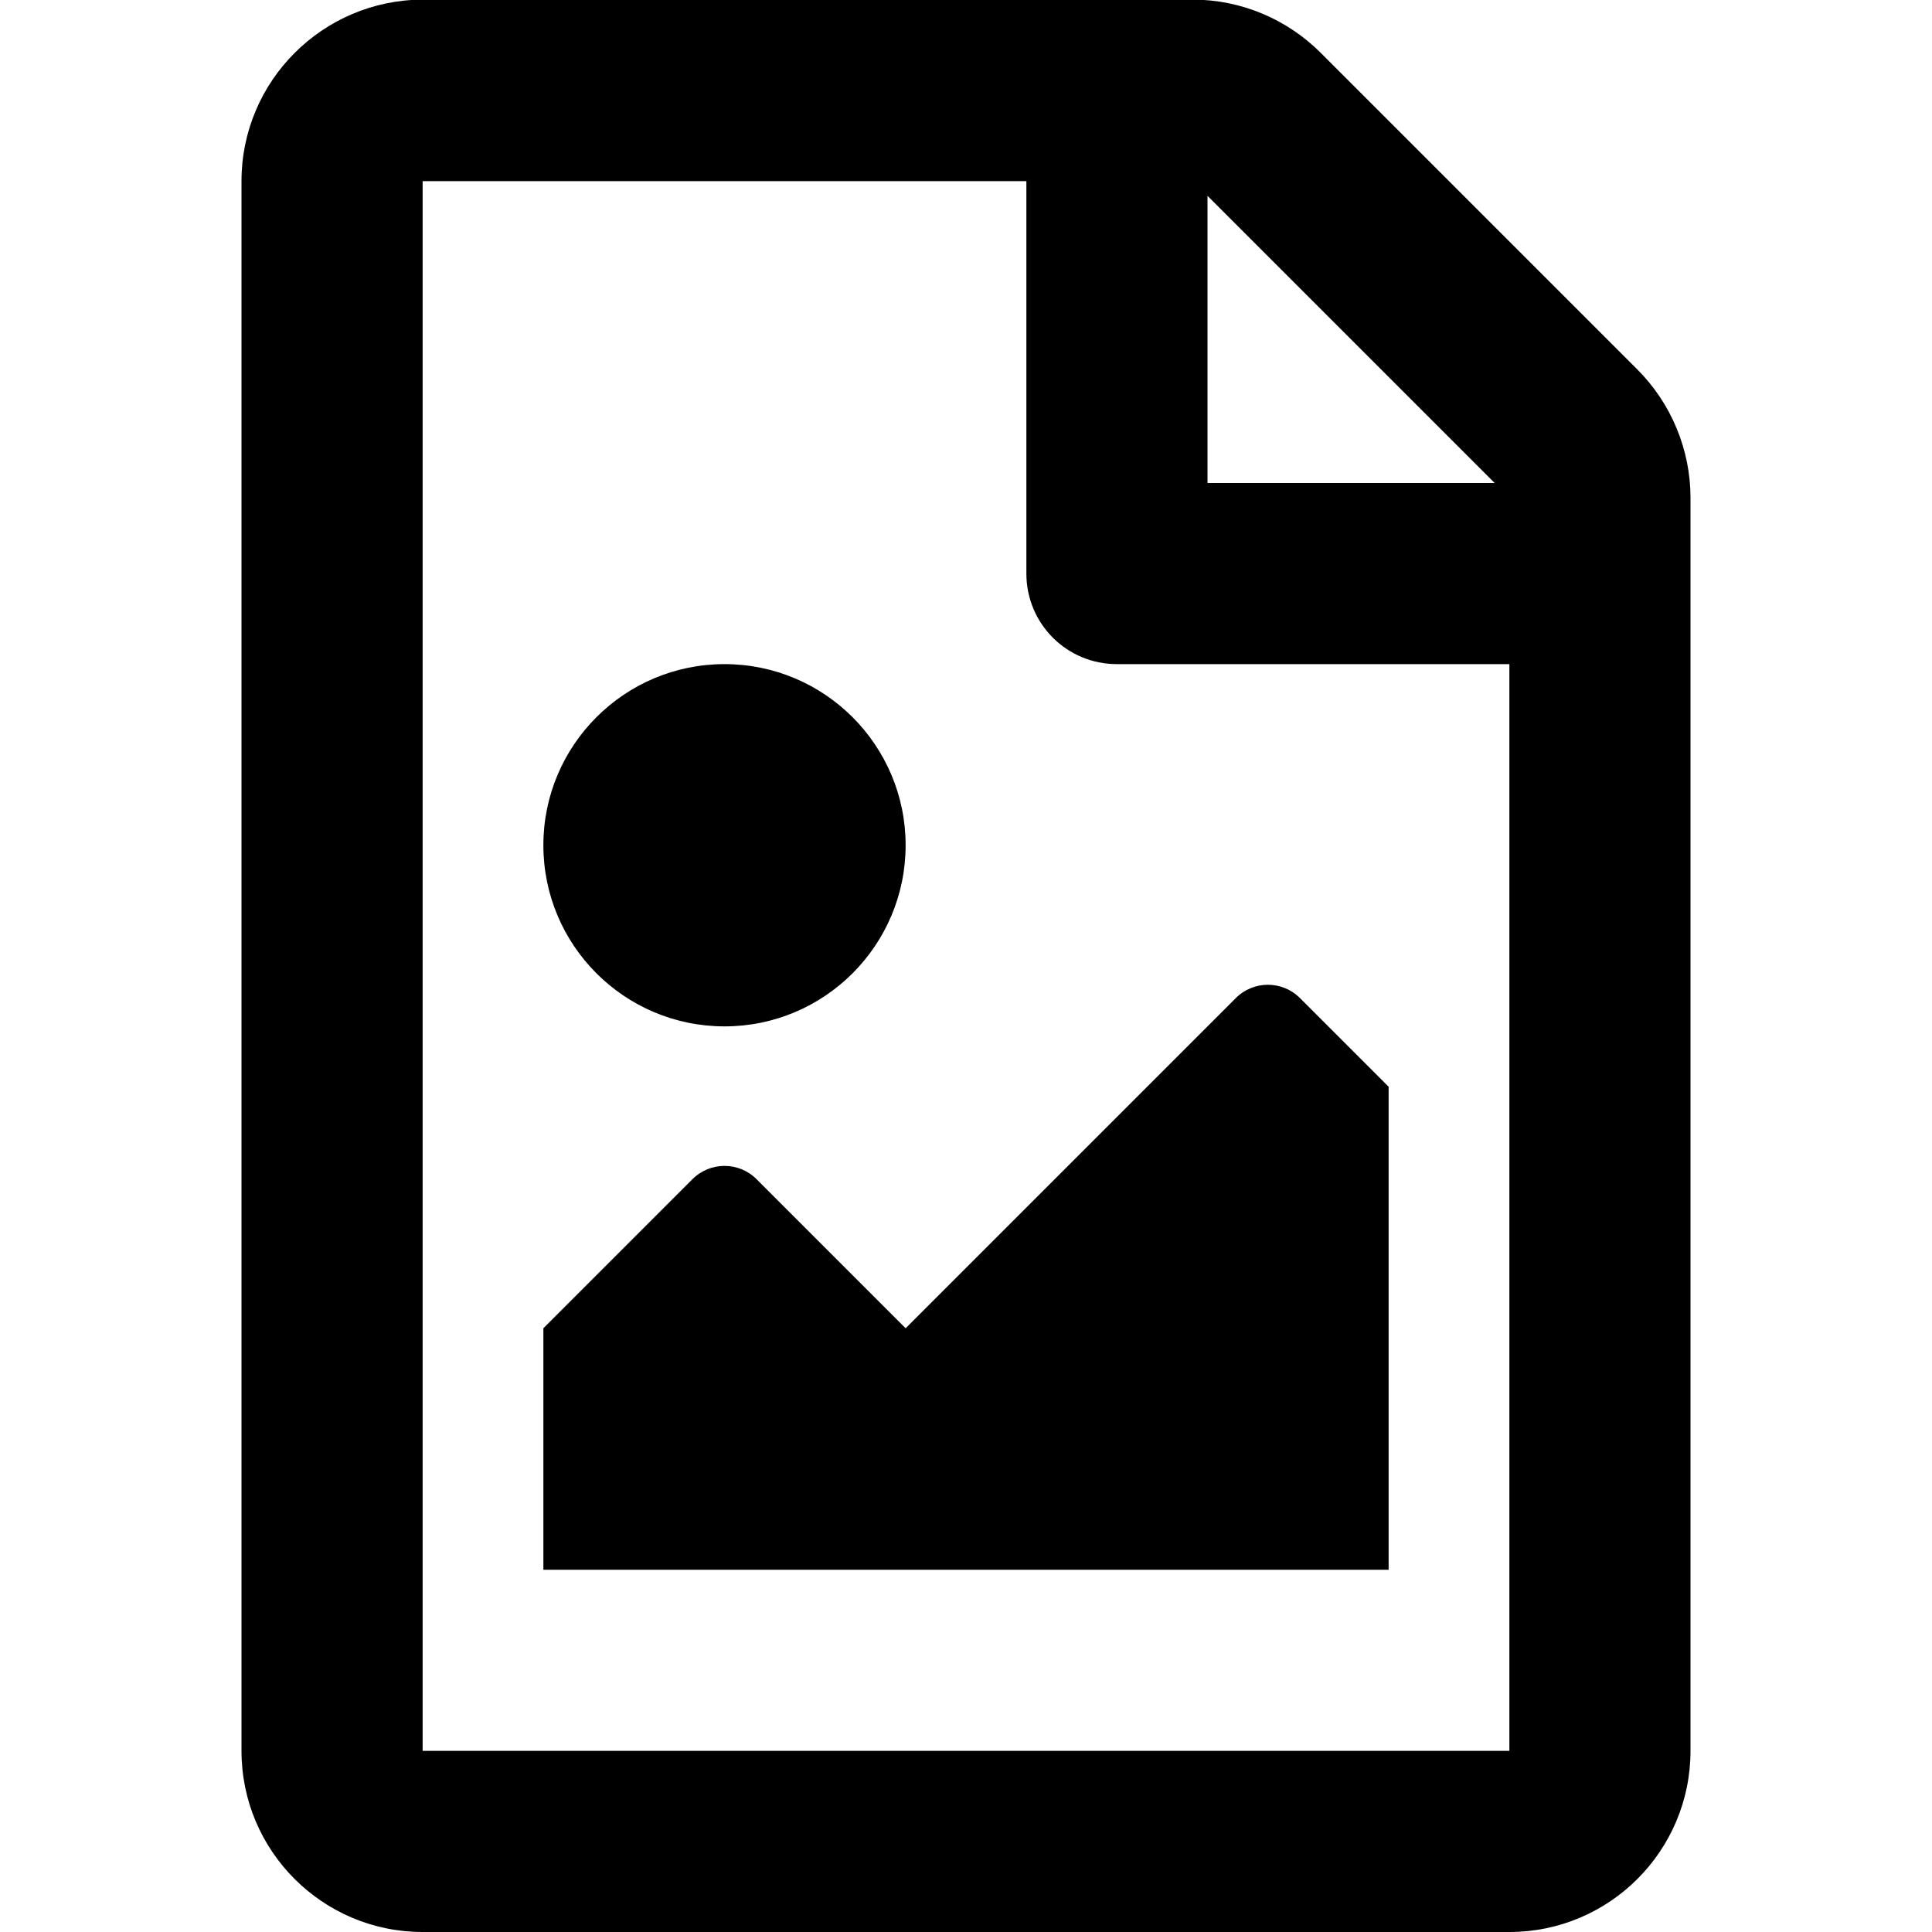
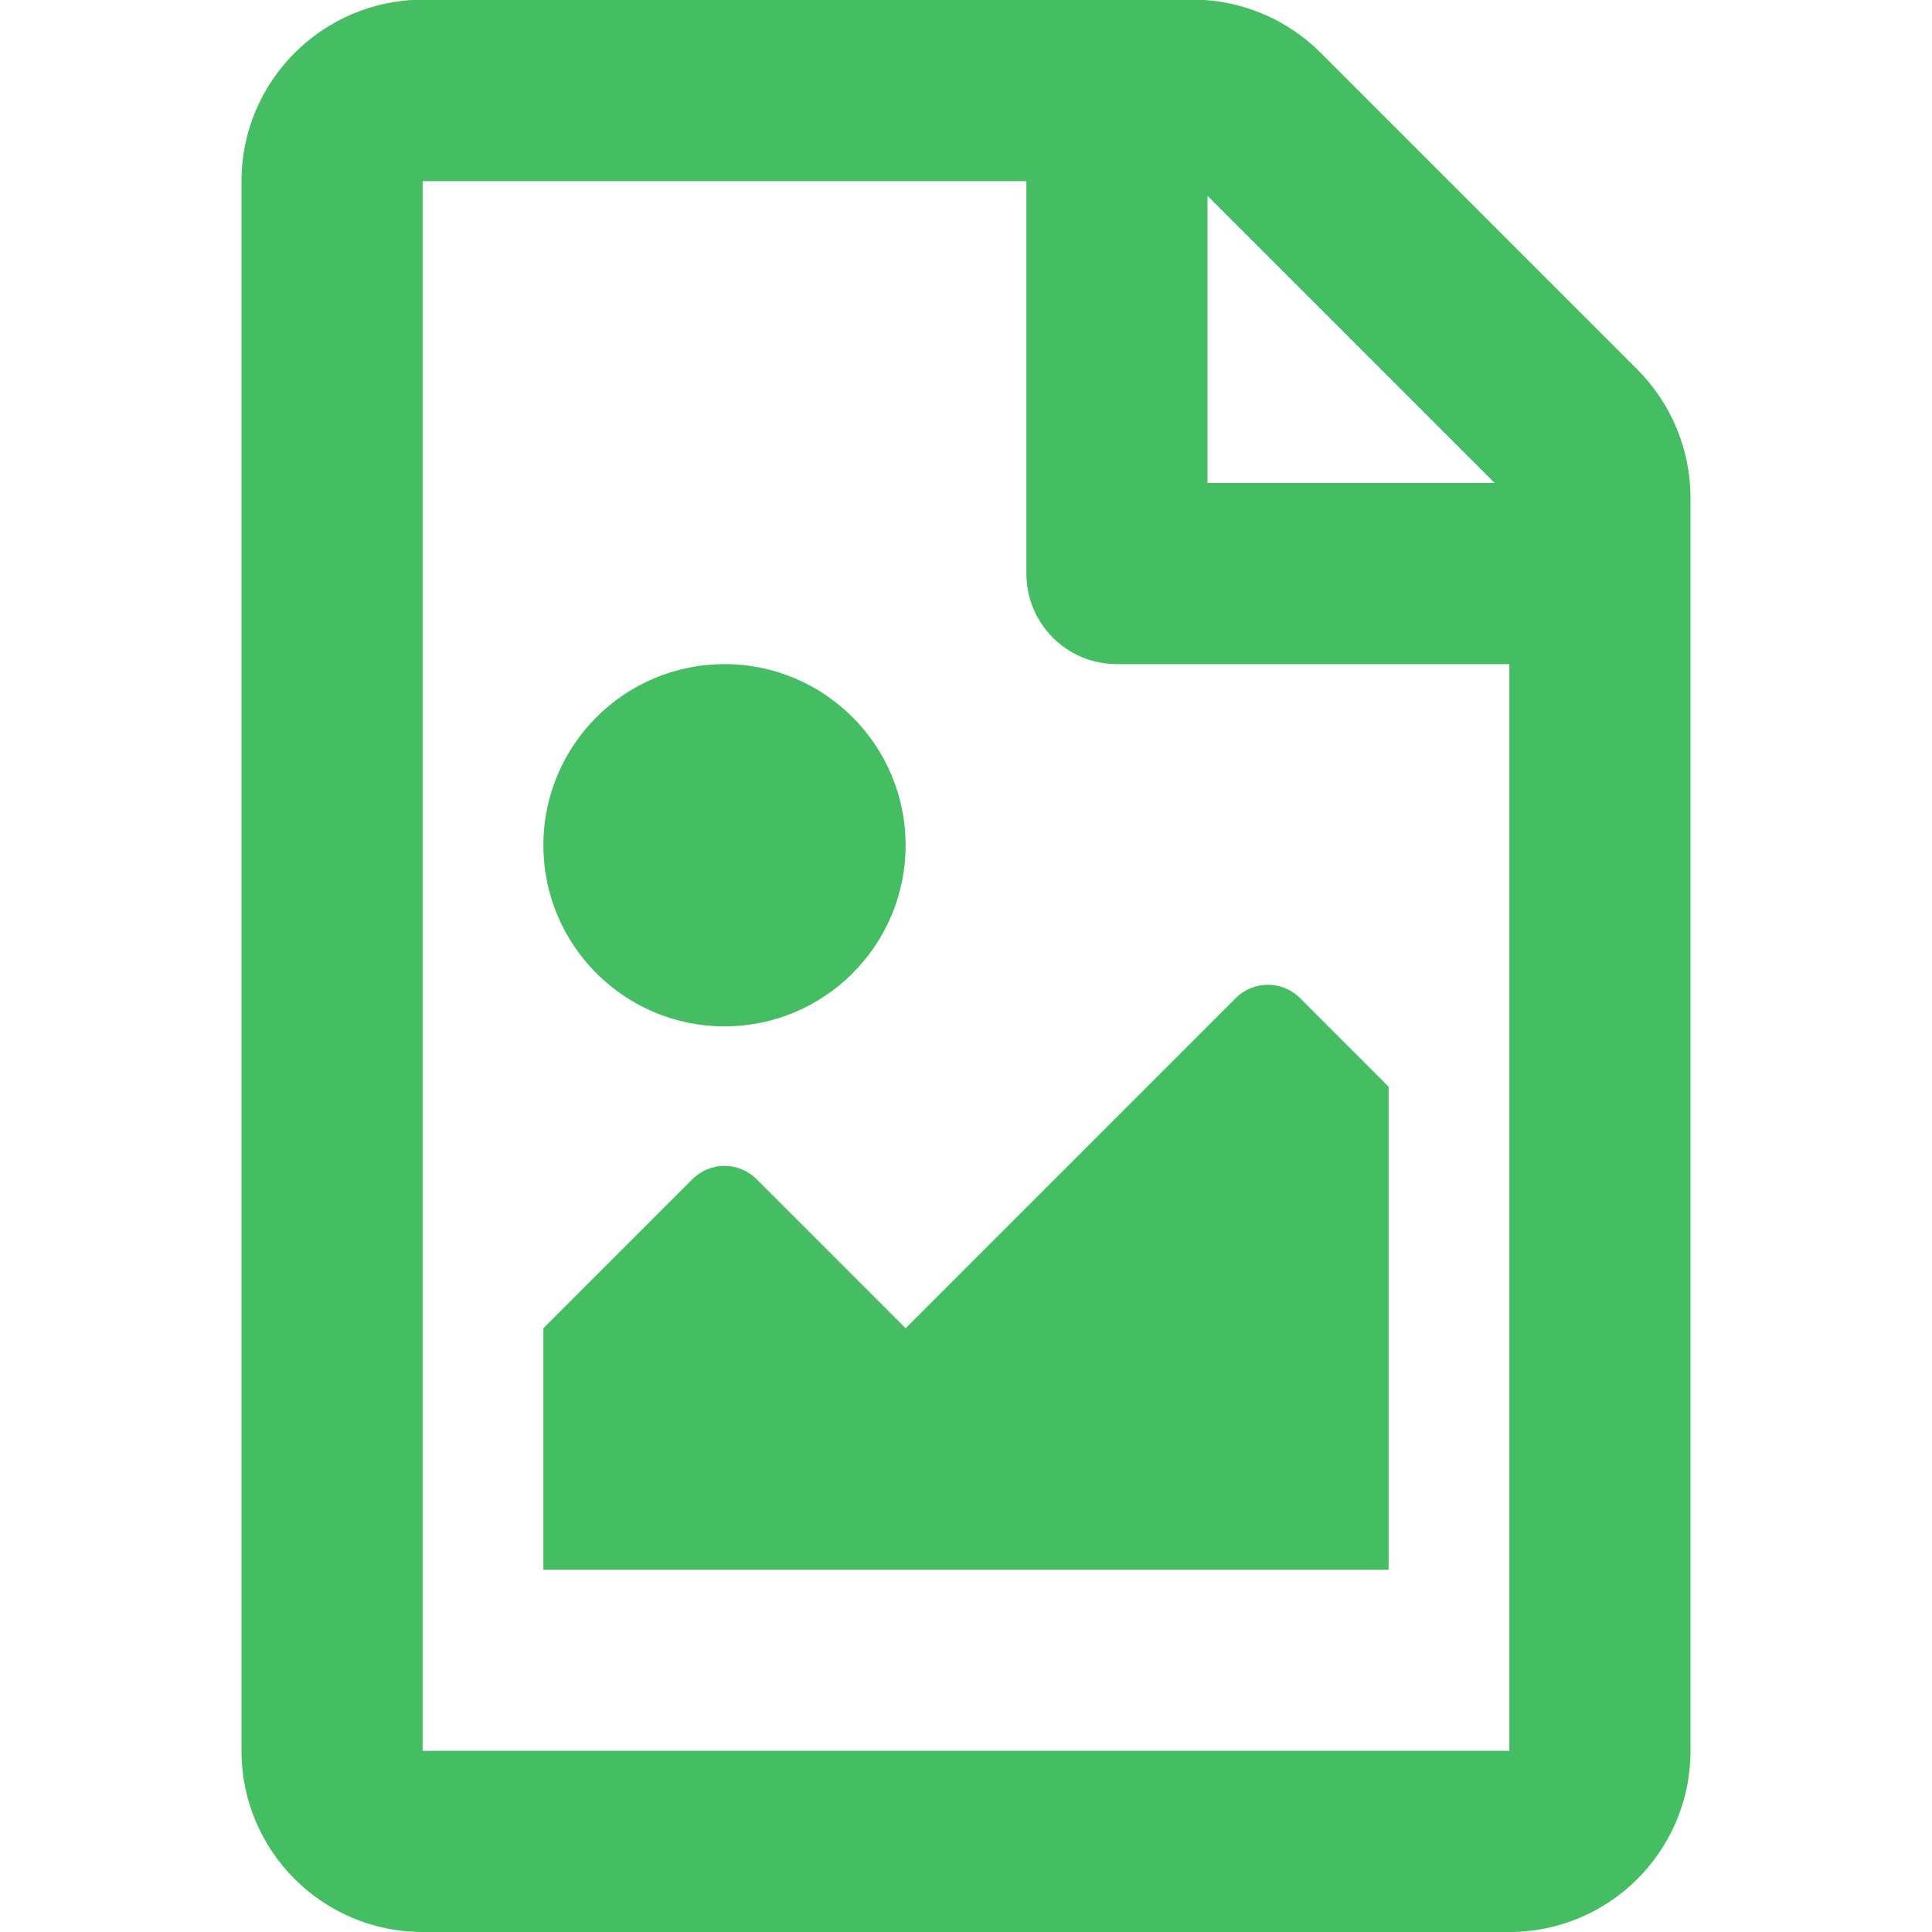
<svg xmlns="http://www.w3.org/2000/svg" aria-hidden="true" focusable="false" data-prefix="far" width="24px" height="24px" data-icon="file-image" class="svg-inline--fa fa-file-image fa-w-12" role="img" viewBox="0 0 384 512">
-   <path fill="currentColor" d="M369.9 97.9L286 14C277 5 264.8-.1 252.1-.1H48C21.5 0 0 21.5 0 48v416c0 26.5 21.5 48 48 48h288c26.5 0 48-21.5 48-48V131.9c0-12.7-5.1-25-14.1-34zM332.1 128H256V51.9l76.1 76.1zM48 464V48h160v104c0 13.3 10.7 24 24 24h104v288H48zm32-48h224V288l-23.5-23.5c-4.7-4.7-12.3-4.7-17 0L176 352l-39.5-39.5c-4.7-4.7-12.3-4.7-17 0L80 352v64zm48-240c-26.5 0-48 21.5-48 48s21.5 48 48 48 48-21.5 48-48-21.5-48-48-48z" />
+   <path fill="#45BD62" d="M369.9 97.9L286 14C277 5 264.8-.1 252.1-.1H48C21.5 0 0 21.5 0 48v416c0 26.5 21.5 48 48 48h288c26.5 0 48-21.5 48-48V131.9c0-12.7-5.1-25-14.1-34zM332.1 128H256V51.9l76.1 76.1zM48 464V48h160v104c0 13.3 10.7 24 24 24h104v288H48zm32-48h224V288l-23.5-23.5c-4.7-4.7-12.3-4.7-17 0L176 352l-39.5-39.5c-4.7-4.7-12.3-4.7-17 0L80 352v64zm48-240c-26.5 0-48 21.5-48 48s21.5 48 48 48 48-21.5 48-48-21.5-48-48-48z" />
</svg>
